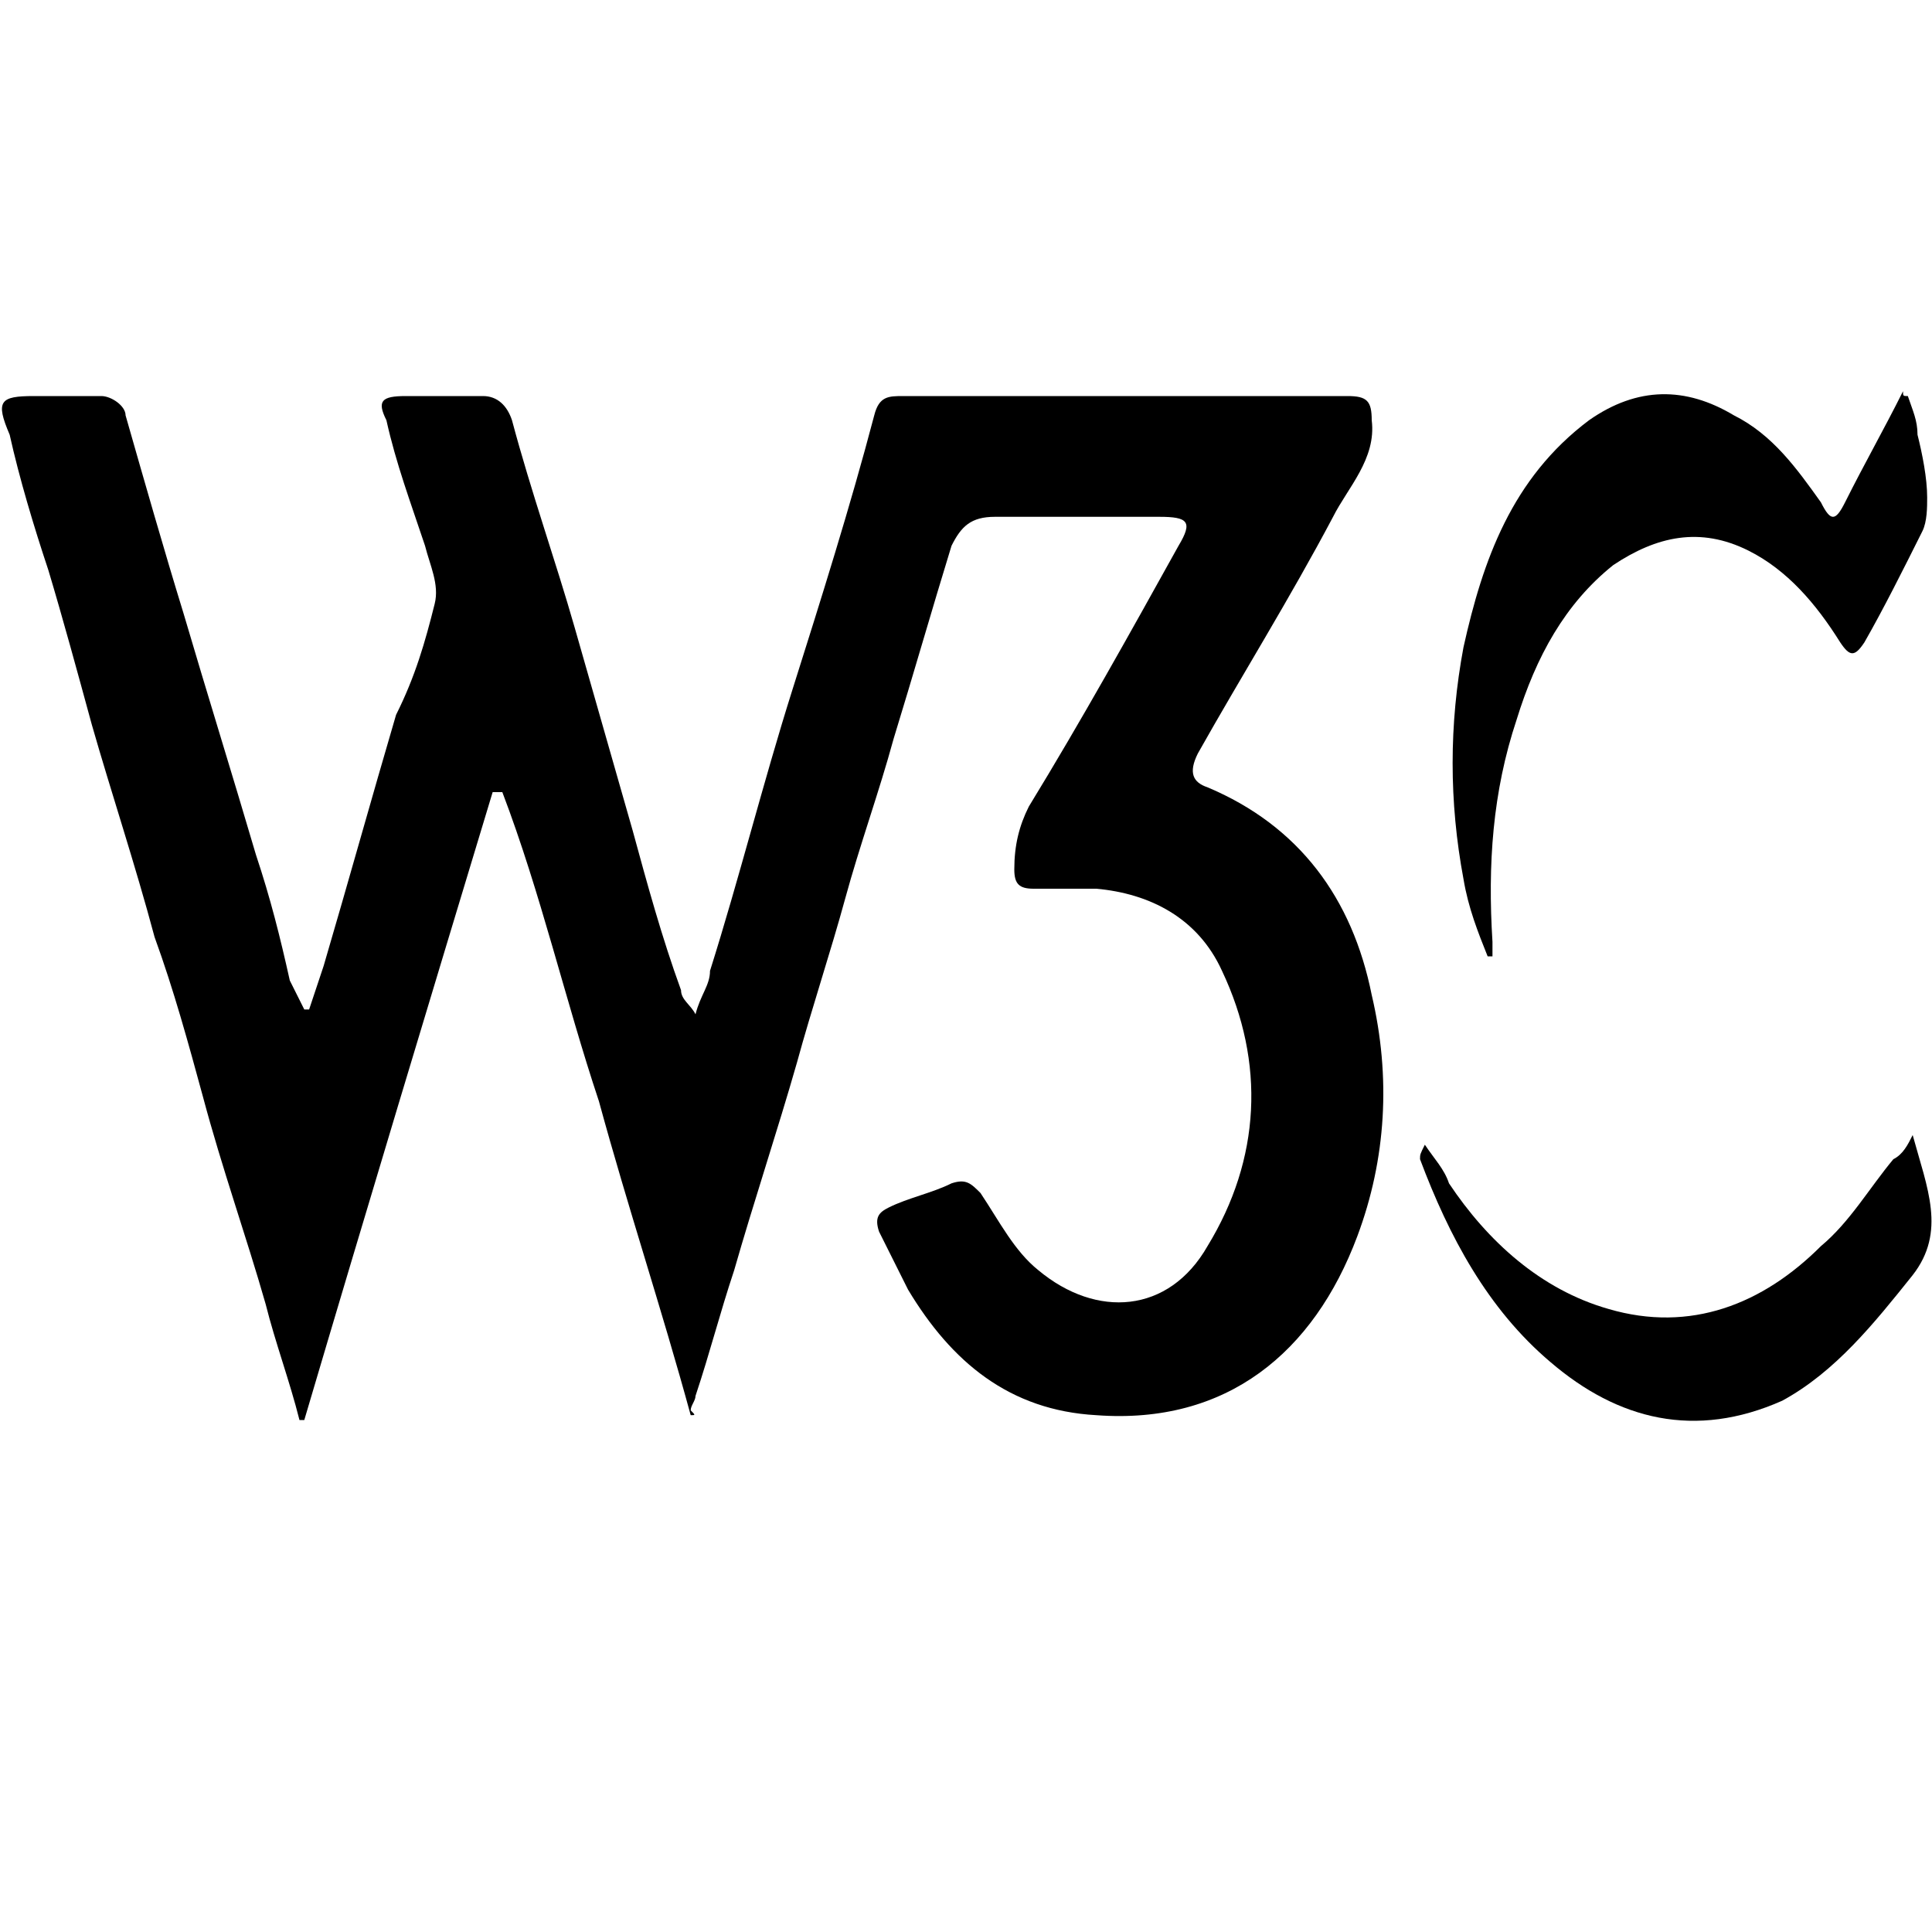
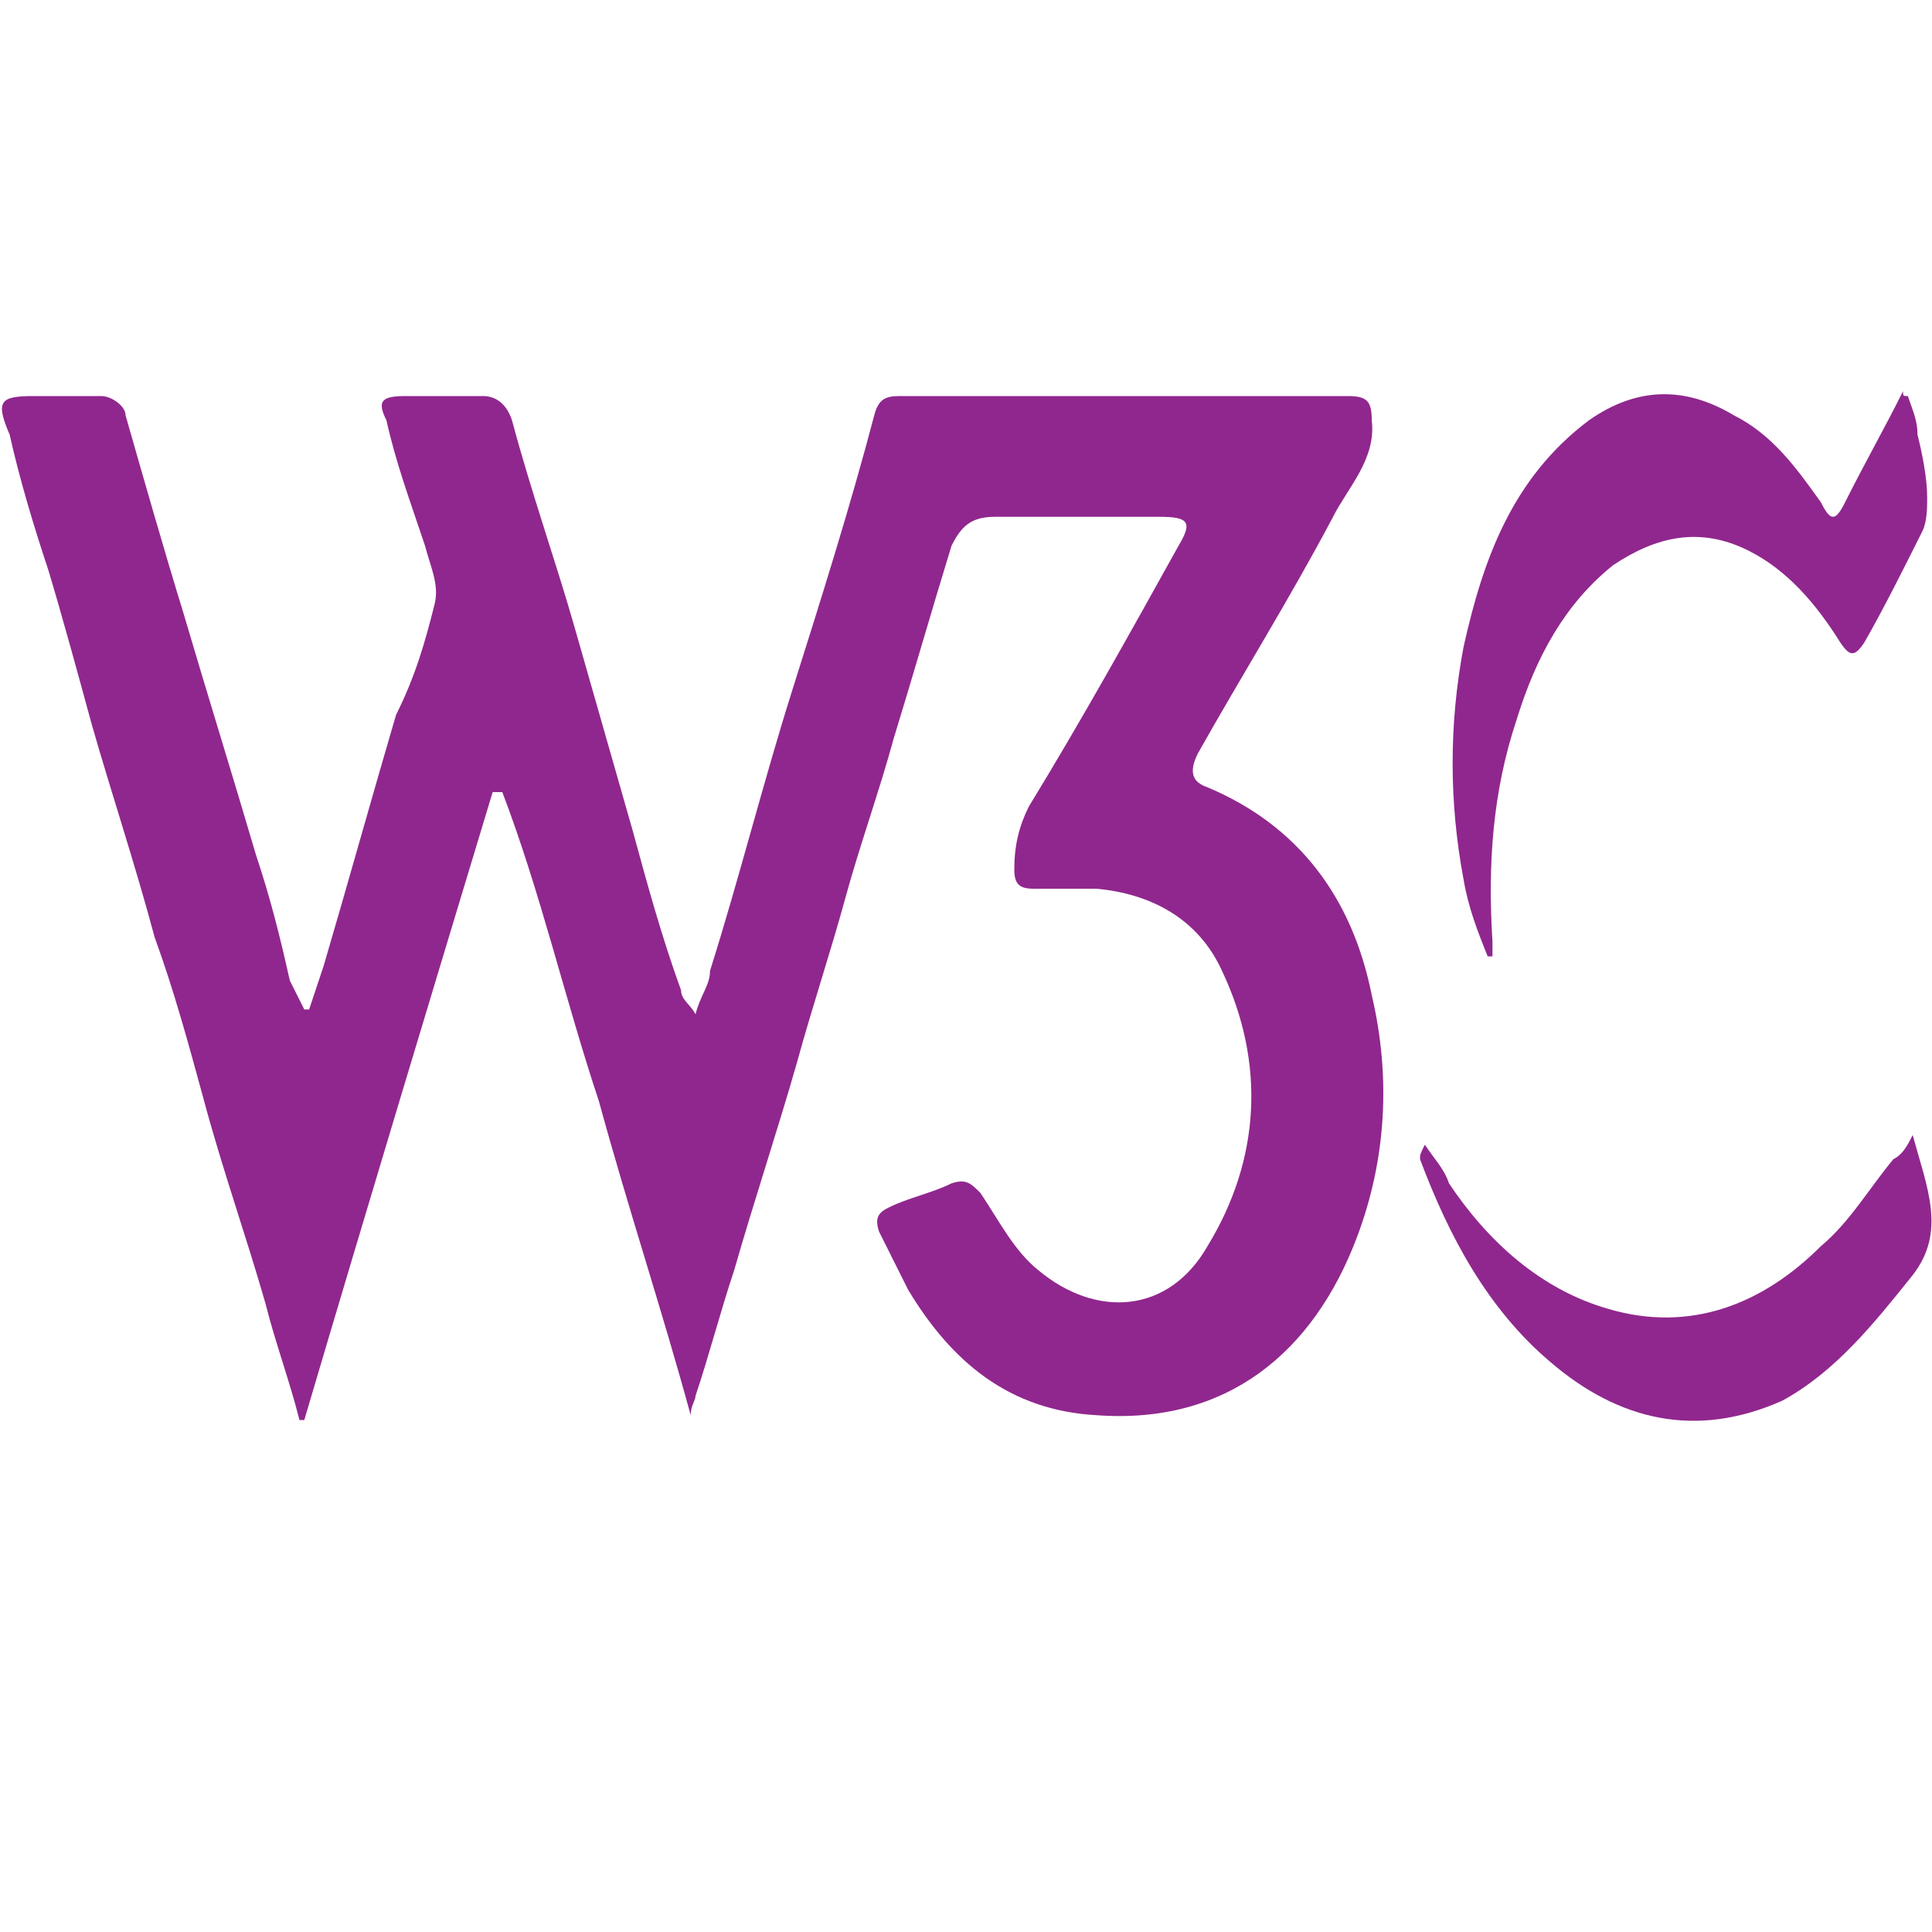
<svg xmlns="http://www.w3.org/2000/svg" version="1.1" id="Layer_1" x="0px" y="0px" viewBox="0 0 40 40" style="enable-background:new 0 0 40 40;" xml:space="preserve">
+   <style type="text/css">
+ 	.st0{fill:#90278E;}
+ </style>
  <g>
-     <path d="M14.3,29.3c-0.6-2.2-1.3-4.3-1.9-6.5c-0.7-2.1-1.2-4.3-2-6.4c-0.1,0-0.1,0-0.2,0c-1.3,4.3-2.6,8.6-3.9,13c0,0-0.1,0-0.1,0   c-0.2-0.8-0.5-1.6-0.7-2.4c-0.4-1.4-0.9-2.8-1.3-4.3c-0.3-1.1-0.6-2.2-1-3.3c-0.4-1.5-0.9-3-1.3-4.4c-0.3-1.1-0.6-2.2-0.9-3.2   c-0.3-0.9-0.6-1.9-0.8-2.8C-0.1,8.3,0,8.2,0.7,8.2c0.5,0,0.9,0,1.4,0c0.2,0,0.5,0.2,0.5,0.4C3,10,3.4,11.4,3.8,12.7   c0.5,1.7,1,3.3,1.5,5c0.3,0.9,0.5,1.7,0.7,2.6c0.1,0.2,0.2,0.4,0.3,0.6c0,0,0.1,0,0.1,0c0.1-0.3,0.2-0.6,0.3-0.9   c0.5-1.7,1-3.5,1.5-5.2C8.6,14,8.8,13.3,9,12.5c0.1-0.4-0.1-0.8-0.2-1.2C8.5,10.4,8.2,9.6,8,8.7C7.8,8.3,7.9,8.2,8.4,8.2   c0.5,0,1,0,1.6,0c0.3,0,0.5,0.2,0.6,0.5c0.4,1.5,0.9,2.9,1.3,4.3c0.4,1.4,0.8,2.8,1.2,4.2c0.3,1.1,0.6,2.2,1,3.3   c0,0.2,0.2,0.3,0.3,0.5c0.1-0.4,0.3-0.6,0.3-0.9c0.6-1.9,1.1-3.9,1.7-5.8c0.6-1.9,1.2-3.8,1.7-5.7c0.1-0.4,0.3-0.4,0.6-0.4   c2,0,4,0,6,0c1.1,0,2.2,0,3.2,0c0.4,0,0.5,0.1,0.5,0.5c0.1,0.8-0.5,1.4-0.8,2c-0.9,1.7-1.9,3.3-2.8,4.9c-0.2,0.4-0.1,0.6,0.2,0.7   c1.9,0.8,3,2.3,3.4,4.3c0.4,1.7,0.3,3.4-0.3,5c-0.9,2.4-2.7,3.9-5.4,3.7c-1.8-0.1-3-1.1-3.9-2.6c-0.2-0.4-0.4-0.8-0.6-1.2   c-0.1-0.3,0-0.4,0.2-0.5c0.4-0.2,0.9-0.3,1.3-0.5c0.3-0.1,0.4,0,0.6,0.2c0.4,0.6,0.7,1.2,1.2,1.6c1.2,1,2.7,0.9,3.5-0.5   c1.1-1.8,1.2-3.8,0.3-5.7c-0.5-1.1-1.5-1.6-2.6-1.7c-0.4,0-0.8,0-1.3,0c-0.3,0-0.4-0.1-0.4-0.4c0-0.5,0.1-0.9,0.3-1.3   c1.1-1.8,2.1-3.6,3.1-5.4c0.3-0.5,0.2-0.6-0.4-0.6c-1.1,0-2.3,0-3.4,0c-0.5,0-0.7,0.2-0.9,0.6c-0.4,1.3-0.8,2.7-1.2,4   c-0.3,1.1-0.7,2.2-1,3.3c-0.3,1.1-0.7,2.3-1,3.4c-0.4,1.4-0.9,2.9-1.3,4.3c-0.3,0.9-0.5,1.7-0.8,2.6c0,0.1-0.1,0.2-0.1,0.3   C14.4,29.3,14.4,29.3,14.3,29.3z" />
-     <path d="M39.5,8.2c0.1,0.3,0.2,0.5,0.2,0.8c0.1,0.4,0.2,0.9,0.2,1.3c0,0.2,0,0.5-0.1,0.7c-0.4,0.8-0.8,1.6-1.2,2.3   c-0.2,0.3-0.3,0.3-0.5,0c-0.5-0.8-1.1-1.5-1.9-1.9c-1-0.5-1.9-0.3-2.8,0.3c-1,0.8-1.6,1.9-2,3.2c-0.5,1.5-0.6,3-0.5,4.6   c0,0.1,0,0.2,0,0.3c0,0-0.1,0-0.1,0c-0.2-0.5-0.4-1-0.5-1.6c-0.3-1.6-0.3-3.2,0-4.8c0.4-1.8,1-3.5,2.6-4.7c1-0.7,2-0.7,3-0.1   c0.8,0.4,1.3,1.1,1.8,1.8c0.2,0.4,0.3,0.4,0.5,0c0.4-0.8,0.8-1.5,1.2-2.3C39.4,8.2,39.4,8.2,39.5,8.2z" />
-     <path d="M39.6,23.5c0.3,1.1,0.7,2,0,2.9c-0.8,1-1.6,2-2.7,2.6c-1.8,0.8-3.4,0.4-4.8-0.8c-1.3-1.1-2.1-2.6-2.7-4.2   c0-0.1,0-0.1,0.1-0.3c0.2,0.3,0.4,0.5,0.5,0.8c0.8,1.2,1.9,2.2,3.3,2.6c1.7,0.5,3.2-0.1,4.4-1.3c0.6-0.5,1-1.2,1.5-1.8   C39.4,23.9,39.5,23.7,39.6,23.5z" />
+     <path class="st0" d="M14.3,29.3c-0.6-2.2-1.3-4.3-1.9-6.5c-0.7-2.1-1.2-4.3-2-6.4c-0.1,0-0.1,0-0.2,0c-1.3,4.3-2.6,8.6-3.9,13H6.2   C6,28.6,5.7,27.8,5.5,27c-0.4-1.4-0.9-2.8-1.3-4.3c-0.3-1.1-0.6-2.2-1-3.3c-0.4-1.5-0.9-3-1.3-4.4c-0.3-1.1-0.6-2.2-0.9-3.2   C0.7,10.9,0.4,9.9,0.2,9C-0.1,8.3,0,8.2,0.7,8.2c0.5,0,0.9,0,1.4,0c0.2,0,0.5,0.2,0.5,0.4C3,10,3.4,11.4,3.8,12.7   c0.5,1.7,1,3.3,1.5,5c0.3,0.9,0.5,1.7,0.7,2.6c0.1,0.2,0.2,0.4,0.3,0.6h0.1c0.1-0.3,0.2-0.6,0.3-0.9c0.5-1.7,1-3.5,1.5-5.2   C8.6,14,8.8,13.3,9,12.5c0.1-0.4-0.1-0.8-0.2-1.2C8.5,10.4,8.2,9.6,8,8.7C7.8,8.3,7.9,8.2,8.4,8.2s1,0,1.6,0c0.3,0,0.5,0.2,0.6,0.5   c0.4,1.5,0.9,2.9,1.3,4.3c0.4,1.4,0.8,2.8,1.2,4.2c0.3,1.1,0.6,2.2,1,3.3c0,0.2,0.2,0.3,0.3,0.5c0.1-0.4,0.3-0.6,0.3-0.9   c0.6-1.9,1.1-3.9,1.7-5.8s1.2-3.8,1.7-5.7c0.1-0.4,0.3-0.4,0.6-0.4c2,0,4,0,6,0c1.1,0,2.2,0,3.2,0c0.4,0,0.5,0.1,0.5,0.5   c0.1,0.8-0.5,1.4-0.8,2c-0.9,1.7-1.9,3.3-2.8,4.9c-0.2,0.4-0.1,0.6,0.2,0.7c1.9,0.8,3,2.3,3.4,4.3c0.4,1.7,0.3,3.4-0.3,5   c-0.9,2.4-2.7,3.9-5.4,3.7c-1.8-0.1-3-1.1-3.9-2.6c-0.2-0.4-0.4-0.8-0.6-1.2c-0.1-0.3,0-0.4,0.2-0.5c0.4-0.2,0.9-0.3,1.3-0.5   c0.3-0.1,0.4,0,0.6,0.2c0.4,0.6,0.7,1.2,1.2,1.6c1.2,1,2.7,0.9,3.5-0.5c1.1-1.8,1.2-3.8,0.3-5.7c-0.5-1.1-1.5-1.6-2.6-1.7   c-0.4,0-0.8,0-1.3,0c-0.3,0-0.4-0.1-0.4-0.4c0-0.5,0.1-0.9,0.3-1.3c1.1-1.8,2.1-3.6,3.1-5.4c0.3-0.5,0.2-0.6-0.4-0.6   c-1.1,0-2.3,0-3.4,0c-0.5,0-0.7,0.2-0.9,0.6c-0.4,1.3-0.8,2.7-1.2,4c-0.3,1.1-0.7,2.2-1,3.3c-0.3,1.1-0.7,2.3-1,3.4   c-0.4,1.4-0.9,2.9-1.3,4.3c-0.3,0.9-0.5,1.7-0.8,2.6C14.4,29,14.3,29.1,14.3,29.3C14.4,29.3,14.4,29.3,14.3,29.3z" />
+     <path class="st0" d="M39.5,8.2c0.1,0.3,0.2,0.5,0.2,0.8c0.1,0.4,0.2,0.9,0.2,1.3c0,0.2,0,0.5-0.1,0.7c-0.4,0.8-0.8,1.6-1.2,2.3   c-0.2,0.3-0.3,0.3-0.5,0c-0.5-0.8-1.1-1.5-1.9-1.9c-1-0.5-1.9-0.3-2.8,0.3c-1,0.8-1.6,1.9-2,3.2c-0.5,1.5-0.6,3-0.5,4.6   c0,0.1,0,0.2,0,0.3h-0.1c-0.2-0.5-0.4-1-0.5-1.6c-0.3-1.6-0.3-3.2,0-4.8c0.4-1.8,1-3.5,2.6-4.7c1-0.7,2-0.7,3-0.1   c0.8,0.4,1.3,1.1,1.8,1.8c0.2,0.4,0.3,0.4,0.5,0c0.4-0.8,0.8-1.5,1.2-2.3C39.4,8.2,39.4,8.2,39.5,8.2z" />
+     <path class="st0" d="M39.6,23.5c0.3,1.1,0.7,2,0,2.9c-0.8,1-1.6,2-2.7,2.6c-1.8,0.8-3.4,0.4-4.8-0.8c-1.3-1.1-2.1-2.6-2.7-4.2   c0-0.1,0-0.1,0.1-0.3c0.2,0.3,0.4,0.5,0.5,0.8c0.8,1.2,1.9,2.2,3.3,2.6c1.7,0.5,3.2-0.1,4.4-1.3c0.6-0.5,1-1.2,1.5-1.8   C39.4,23.9,39.5,23.7,39.6,23.5z" />
  </g>
</svg>
